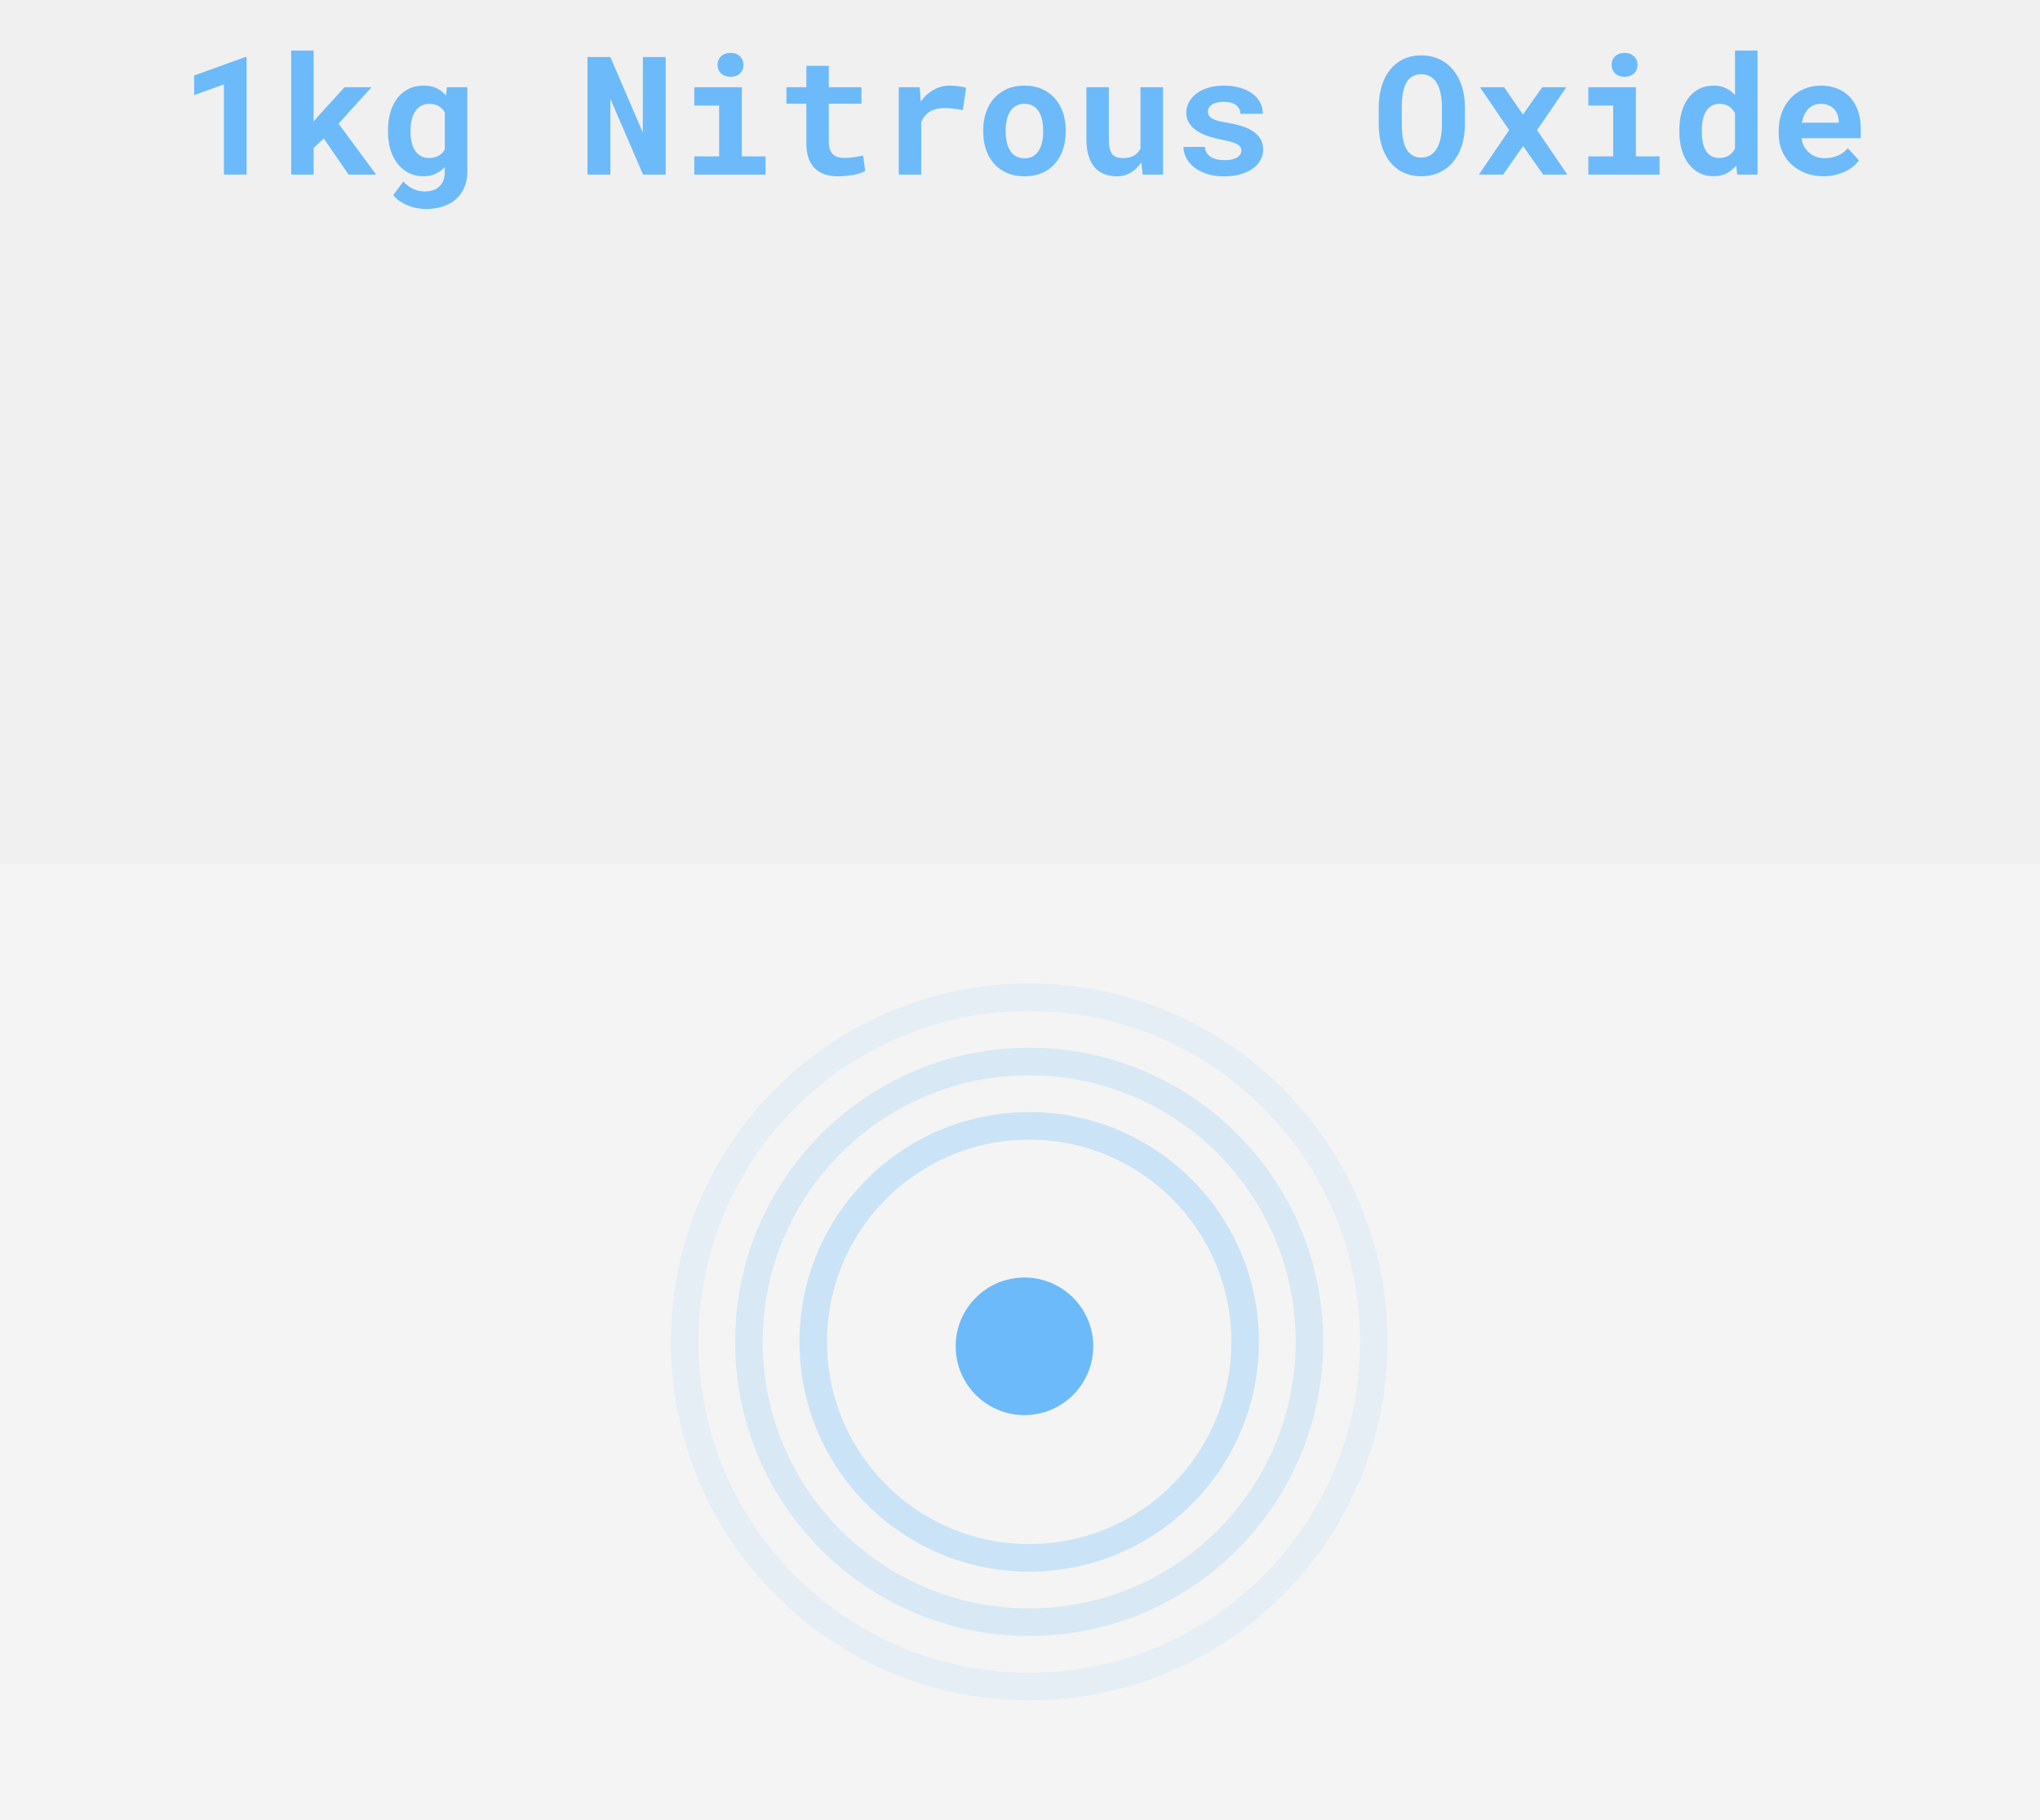
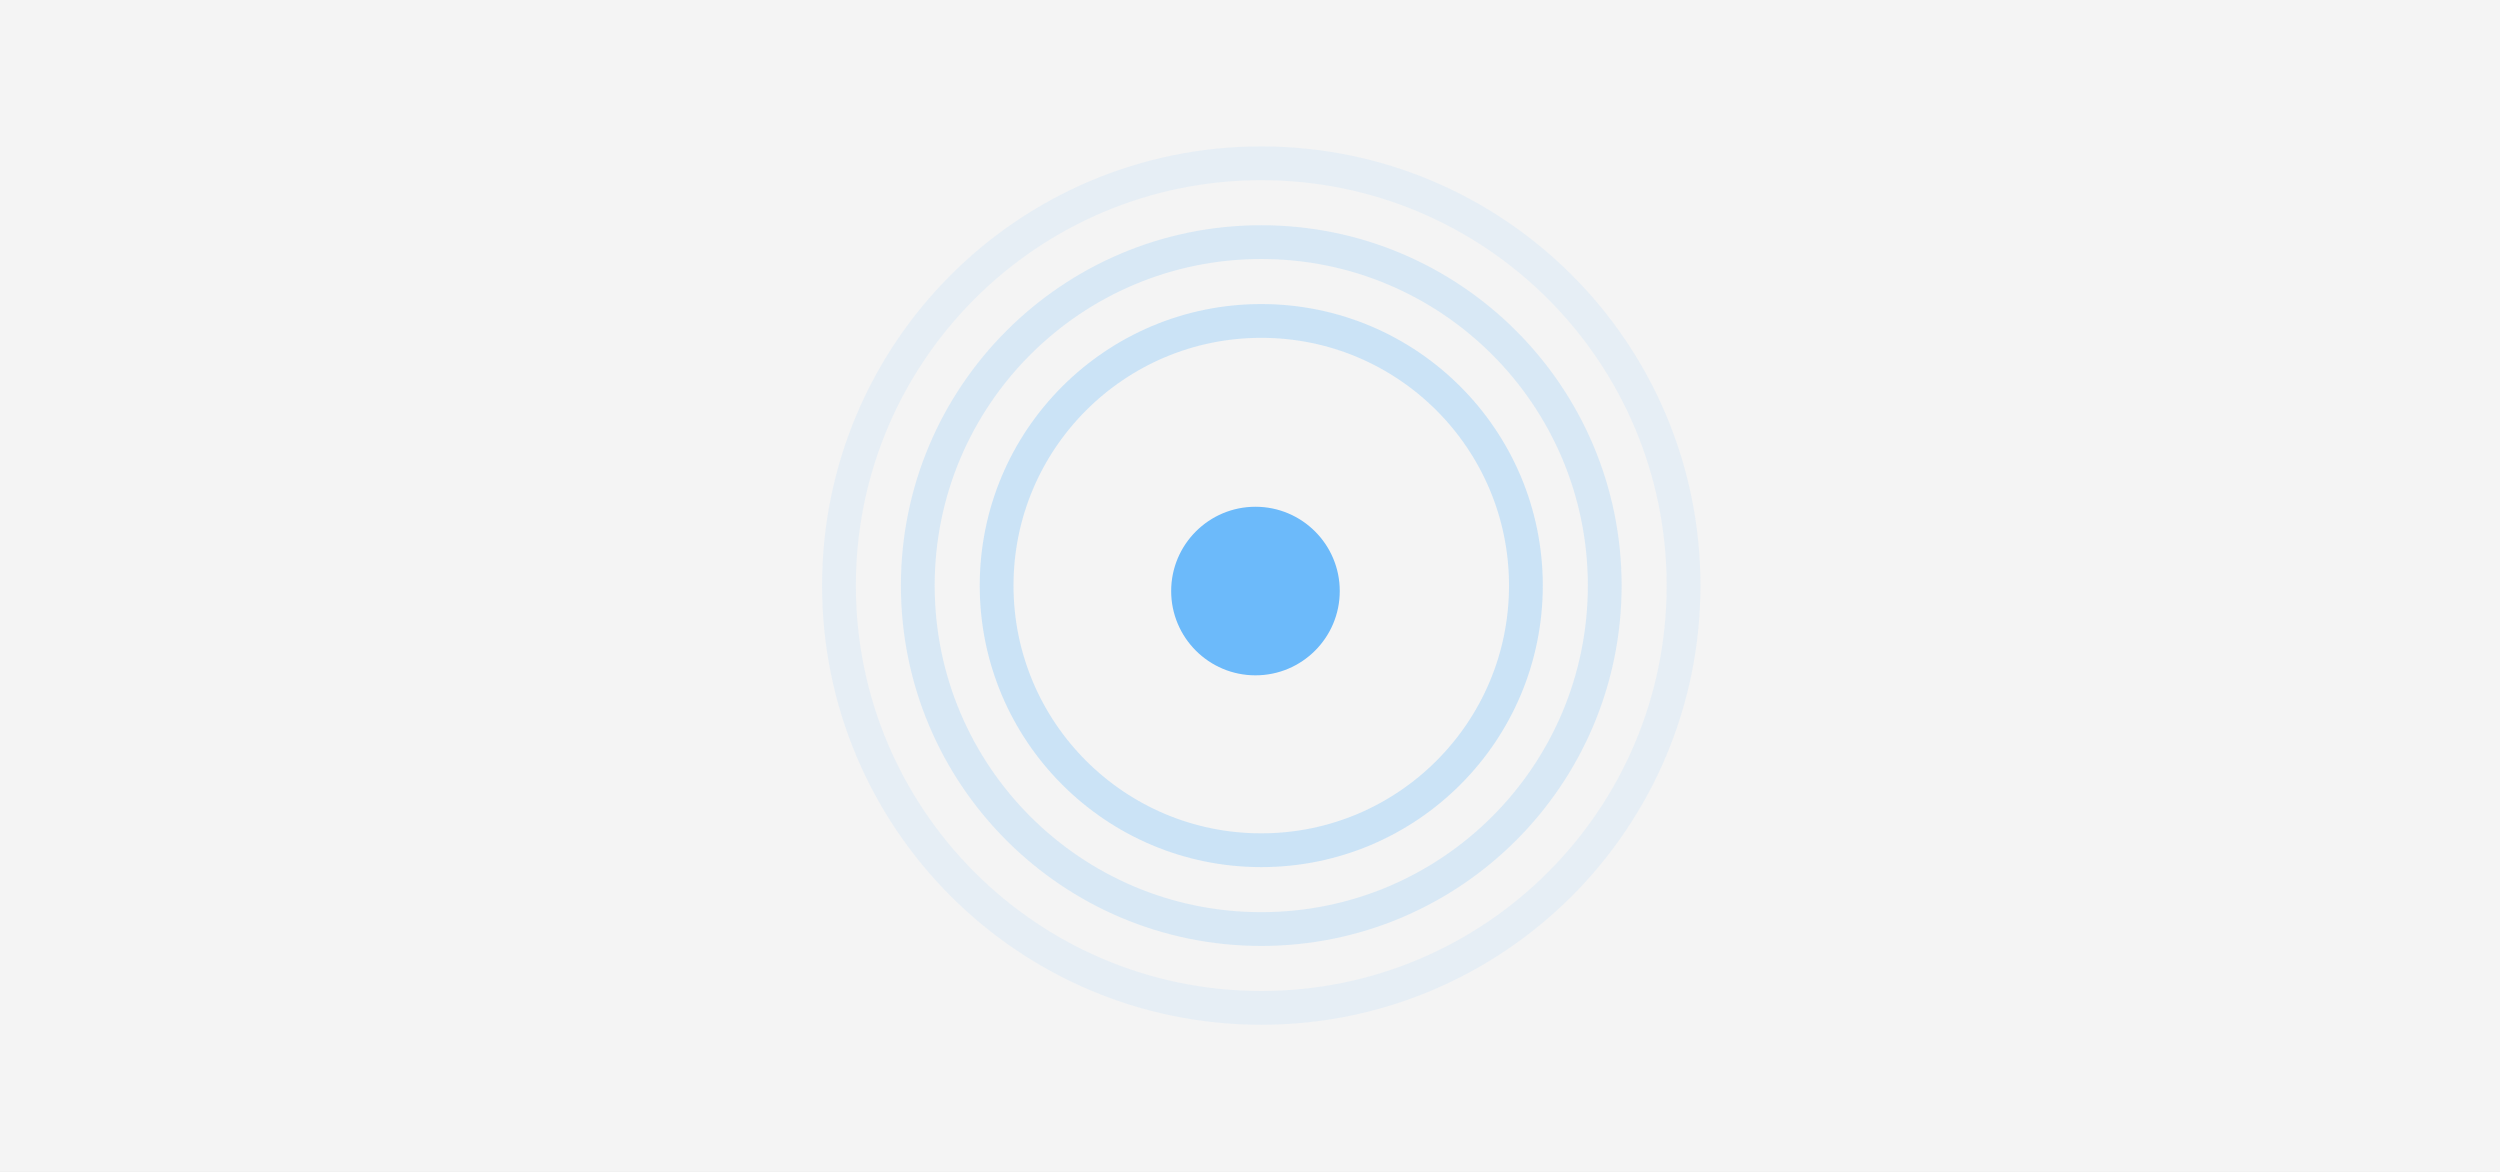
- <svg xmlns="http://www.w3.org/2000/svg" width="222" height="198" viewBox="0 0 222 198" fill="none">
-   <rect y="94" width="222" height="104" fill="white" fill-opacity="0.3" />
-   <path d="M26.835 19H24.365V9.183L21.131 10.343V8.216L26.703 6.203H26.835V19ZM35.237 15.071L34.13 16.1V19H31.686V5.5H34.13V13.217L34.868 12.373L37.496 9.49H40.432L36.846 13.454L40.933 19H37.935L35.237 15.071ZM42.225 14.175C42.225 13.454 42.312 12.795 42.488 12.197C42.67 11.6 42.928 11.087 43.262 10.659C43.596 10.231 44 9.9 44.475 9.666C44.949 9.432 45.485 9.314 46.083 9.314C46.64 9.314 47.117 9.408 47.516 9.596C47.914 9.783 48.254 10.05 48.535 10.396L48.632 9.49H50.855V18.692C50.855 19.337 50.744 19.911 50.522 20.415C50.305 20.919 49.997 21.344 49.599 21.689C49.206 22.035 48.731 22.296 48.175 22.472C47.624 22.653 47.015 22.744 46.347 22.744C46.06 22.744 45.752 22.715 45.424 22.656C45.096 22.598 44.77 22.507 44.448 22.384C44.126 22.261 43.821 22.102 43.534 21.909C43.247 21.722 43.001 21.496 42.796 21.232L43.895 19.747C44.205 20.099 44.557 20.365 44.949 20.547C45.342 20.734 45.767 20.828 46.224 20.828C46.909 20.828 47.442 20.644 47.823 20.274C48.21 19.911 48.403 19.393 48.403 18.719V18.174C48.116 18.49 47.779 18.736 47.393 18.912C47.012 19.088 46.569 19.176 46.065 19.176C45.474 19.176 44.94 19.056 44.466 18.815C43.997 18.569 43.596 18.232 43.262 17.805C42.928 17.377 42.67 16.87 42.488 16.284C42.312 15.692 42.225 15.051 42.225 14.359V14.175ZM44.677 14.359C44.677 14.758 44.715 15.13 44.791 15.476C44.873 15.815 44.996 16.114 45.16 16.372C45.324 16.624 45.532 16.823 45.784 16.97C46.036 17.116 46.335 17.189 46.681 17.189C47.108 17.189 47.46 17.107 47.735 16.943C48.017 16.779 48.239 16.551 48.403 16.258V12.232C48.239 11.934 48.017 11.705 47.735 11.547C47.46 11.383 47.114 11.301 46.698 11.301C46.352 11.301 46.054 11.377 45.802 11.529C45.55 11.676 45.339 11.881 45.169 12.145C45.005 12.402 44.882 12.707 44.8 13.059C44.718 13.404 44.677 13.776 44.677 14.175V14.359ZM72.441 19H69.981L66.421 10.747V19H63.934V6.203H66.421L69.954 14.421L69.963 6.203H72.441V19ZM75.553 9.49H80.73V17.014H83.305V19H75.553V17.014H78.26V11.485H75.553V9.49ZM78.084 7.056C78.084 6.868 78.116 6.695 78.181 6.537C78.251 6.373 78.348 6.235 78.471 6.124C78.594 6.007 78.74 5.916 78.91 5.852C79.086 5.787 79.279 5.755 79.49 5.755C79.924 5.755 80.267 5.878 80.519 6.124C80.776 6.364 80.905 6.675 80.905 7.056C80.905 7.437 80.776 7.75 80.519 7.996C80.267 8.236 79.924 8.356 79.49 8.356C79.279 8.356 79.086 8.324 78.91 8.26C78.74 8.195 78.594 8.107 78.471 7.996C78.348 7.879 78.251 7.741 78.181 7.583C78.116 7.419 78.084 7.243 78.084 7.056ZM90.195 7.161V9.49H93.746V11.292H90.195V15.379C90.195 15.725 90.233 16.015 90.31 16.249C90.392 16.477 90.506 16.662 90.652 16.803C90.799 16.938 90.975 17.034 91.18 17.093C91.391 17.151 91.625 17.181 91.883 17.181C92.07 17.181 92.261 17.172 92.454 17.154C92.653 17.137 92.841 17.116 93.017 17.093C93.198 17.064 93.365 17.034 93.518 17.005C93.676 16.976 93.811 16.946 93.922 16.917L94.159 18.596C93.989 18.695 93.79 18.783 93.561 18.859C93.333 18.93 93.09 18.988 92.832 19.035C92.574 19.082 92.305 19.117 92.023 19.141C91.748 19.17 91.476 19.185 91.206 19.185C90.685 19.185 90.21 19.117 89.782 18.982C89.36 18.842 88.997 18.628 88.692 18.341C88.394 18.048 88.162 17.679 87.998 17.233C87.834 16.782 87.752 16.243 87.752 15.616V11.292H85.581V9.49H87.752V7.161H90.195ZM103.353 9.314C103.722 9.314 104.062 9.341 104.372 9.394C104.688 9.44 104.943 9.493 105.137 9.552L104.776 11.986C104.454 11.91 104.123 11.854 103.783 11.819C103.449 11.778 103.13 11.758 102.825 11.758C102.14 11.758 101.589 11.89 101.173 12.153C100.763 12.417 100.455 12.795 100.25 13.287V19H97.807V9.49H100.083L100.197 11.046C100.584 10.507 101.047 10.085 101.586 9.78C102.125 9.47 102.714 9.314 103.353 9.314ZM107 14.157C107 13.466 107.1 12.827 107.299 12.241C107.498 11.649 107.788 11.137 108.169 10.703C108.556 10.27 109.024 9.93 109.575 9.684C110.132 9.438 110.768 9.314 111.482 9.314C112.197 9.314 112.833 9.438 113.39 9.684C113.946 9.93 114.415 10.27 114.796 10.703C115.183 11.137 115.476 11.649 115.675 12.241C115.874 12.827 115.974 13.466 115.974 14.157V14.342C115.974 15.039 115.874 15.684 115.675 16.275C115.476 16.861 115.186 17.371 114.805 17.805C114.424 18.238 113.955 18.578 113.398 18.824C112.842 19.064 112.209 19.185 111.5 19.185C110.785 19.185 110.146 19.064 109.584 18.824C109.027 18.578 108.556 18.238 108.169 17.805C107.788 17.371 107.498 16.861 107.299 16.275C107.1 15.684 107 15.039 107 14.342V14.157ZM109.443 14.342C109.443 14.74 109.481 15.115 109.558 15.467C109.634 15.812 109.754 16.117 109.918 16.381C110.082 16.639 110.293 16.844 110.551 16.996C110.814 17.148 111.131 17.225 111.5 17.225C111.857 17.225 112.165 17.148 112.423 16.996C112.681 16.844 112.889 16.639 113.047 16.381C113.211 16.117 113.331 15.812 113.407 15.467C113.483 15.115 113.521 14.74 113.521 14.342V14.157C113.521 13.771 113.483 13.404 113.407 13.059C113.331 12.713 113.211 12.408 113.047 12.145C112.889 11.881 112.681 11.673 112.423 11.521C112.165 11.368 111.852 11.292 111.482 11.292C111.119 11.292 110.809 11.368 110.551 11.521C110.293 11.673 110.082 11.881 109.918 12.145C109.754 12.408 109.634 12.713 109.558 13.059C109.481 13.404 109.443 13.771 109.443 14.157V14.342ZM124.209 17.664C123.887 18.139 123.497 18.511 123.04 18.78C122.589 19.05 122.094 19.185 121.555 19.185C121.062 19.185 120.611 19.108 120.201 18.956C119.791 18.804 119.439 18.564 119.146 18.235C118.854 17.901 118.625 17.48 118.461 16.97C118.303 16.454 118.224 15.836 118.224 15.115V9.49H120.667V15.133C120.667 15.52 120.693 15.845 120.746 16.108C120.805 16.372 120.896 16.586 121.019 16.75C121.142 16.908 121.303 17.023 121.502 17.093C121.701 17.163 121.944 17.198 122.231 17.198C122.718 17.198 123.113 17.107 123.418 16.926C123.723 16.738 123.954 16.483 124.112 16.161V9.49H126.564V19H124.35L124.209 17.664ZM135.09 16.39C135.09 16.243 135.055 16.114 134.984 16.003C134.92 15.892 134.8 15.789 134.624 15.695C134.454 15.596 134.226 15.505 133.938 15.423C133.651 15.341 133.288 15.259 132.849 15.177C132.292 15.065 131.782 14.928 131.319 14.764C130.862 14.594 130.47 14.392 130.142 14.157C129.813 13.917 129.556 13.642 129.368 13.331C129.187 13.021 129.096 12.663 129.096 12.259C129.096 11.866 129.189 11.491 129.377 11.134C129.564 10.776 129.834 10.463 130.186 10.193C130.537 9.924 130.965 9.71 131.469 9.552C131.973 9.394 132.541 9.314 133.174 9.314C133.836 9.314 134.431 9.394 134.958 9.552C135.485 9.704 135.931 9.918 136.294 10.193C136.663 10.463 136.944 10.785 137.138 11.16C137.331 11.535 137.428 11.942 137.428 12.382H134.984C134.984 12.013 134.835 11.705 134.536 11.459C134.237 11.207 133.783 11.081 133.174 11.081C132.605 11.081 132.175 11.184 131.882 11.389C131.595 11.594 131.451 11.846 131.451 12.145C131.451 12.285 131.48 12.417 131.539 12.54C131.598 12.657 131.7 12.766 131.847 12.865C131.999 12.959 132.204 13.047 132.462 13.129C132.72 13.205 133.048 13.273 133.446 13.331C134.021 13.425 134.554 13.545 135.046 13.691C135.538 13.838 135.963 14.028 136.32 14.263C136.678 14.491 136.956 14.773 137.155 15.106C137.36 15.435 137.463 15.827 137.463 16.284C137.463 16.706 137.36 17.096 137.155 17.453C136.956 17.805 136.669 18.109 136.294 18.367C135.925 18.625 135.477 18.827 134.949 18.974C134.422 19.114 133.833 19.185 133.183 19.185C132.468 19.185 131.835 19.091 131.284 18.903C130.739 18.716 130.282 18.473 129.913 18.174C129.544 17.869 129.263 17.526 129.069 17.145C128.882 16.759 128.788 16.372 128.788 15.985H131.117C131.135 16.243 131.205 16.466 131.328 16.653C131.451 16.835 131.609 16.984 131.803 17.102C131.996 17.213 132.216 17.295 132.462 17.348C132.714 17.4 132.972 17.427 133.235 17.427C133.839 17.427 134.299 17.33 134.615 17.137C134.932 16.943 135.09 16.694 135.09 16.39ZM159.418 13.542C159.418 14.362 159.31 15.118 159.093 15.81C158.876 16.501 158.562 17.096 158.152 17.594C157.742 18.092 157.241 18.481 156.649 18.763C156.063 19.038 155.401 19.176 154.663 19.176C153.925 19.176 153.269 19.038 152.694 18.763C152.12 18.481 151.637 18.092 151.244 17.594C150.852 17.09 150.553 16.495 150.348 15.81C150.143 15.118 150.04 14.362 150.04 13.542V11.679C150.04 10.858 150.143 10.102 150.348 9.411C150.553 8.72 150.852 8.125 151.244 7.627C151.637 7.123 152.117 6.73 152.686 6.449C153.26 6.168 153.916 6.027 154.654 6.027C155.398 6.027 156.063 6.168 156.649 6.449C157.241 6.73 157.742 7.123 158.152 7.627C158.562 8.125 158.876 8.72 159.093 9.411C159.31 10.102 159.418 10.858 159.418 11.679V13.542ZM156.913 11.661C156.913 11.14 156.869 10.659 156.781 10.22C156.699 9.78 156.567 9.402 156.386 9.086C156.204 8.77 155.97 8.523 155.683 8.348C155.401 8.166 155.059 8.075 154.654 8.075C154.256 8.075 153.922 8.166 153.652 8.348C153.383 8.523 153.166 8.77 153.002 9.086C152.838 9.402 152.721 9.78 152.65 10.22C152.58 10.659 152.545 11.14 152.545 11.661V13.542C152.545 14.058 152.58 14.535 152.65 14.975C152.721 15.414 152.838 15.795 153.002 16.117C153.166 16.439 153.383 16.691 153.652 16.873C153.922 17.055 154.259 17.145 154.663 17.145C155.062 17.145 155.401 17.055 155.683 16.873C155.97 16.691 156.201 16.442 156.377 16.126C156.559 15.804 156.693 15.423 156.781 14.983C156.869 14.544 156.913 14.063 156.913 13.542V11.661ZM165.737 12.461L167.829 9.49H170.457L167.267 14.157L170.571 19H167.935L165.746 15.889L163.575 19H160.93L164.234 14.157L161.053 9.49H163.681L165.737 12.461ZM172.848 9.49H178.024V17.014H180.6V19H172.848V17.014H175.555V11.485H172.848V9.49ZM175.379 7.056C175.379 6.868 175.411 6.695 175.476 6.537C175.546 6.373 175.643 6.235 175.766 6.124C175.889 6.007 176.035 5.916 176.205 5.852C176.381 5.787 176.574 5.755 176.785 5.755C177.219 5.755 177.562 5.878 177.813 6.124C178.071 6.364 178.2 6.675 178.2 7.056C178.2 7.437 178.071 7.75 177.813 7.996C177.562 8.236 177.219 8.356 176.785 8.356C176.574 8.356 176.381 8.324 176.205 8.26C176.035 8.195 175.889 8.107 175.766 7.996C175.643 7.879 175.546 7.741 175.476 7.583C175.411 7.419 175.379 7.243 175.379 7.056ZM182.753 14.175C182.753 13.454 182.835 12.795 182.999 12.197C183.169 11.6 183.415 11.087 183.737 10.659C184.06 10.231 184.449 9.9 184.906 9.666C185.369 9.432 185.896 9.314 186.488 9.314C186.986 9.314 187.423 9.405 187.798 9.587C188.179 9.763 188.516 10.015 188.809 10.343V5.5H191.261V19H189.055L188.932 18.007C188.633 18.376 188.281 18.663 187.877 18.868C187.473 19.073 187.004 19.176 186.471 19.176C185.891 19.176 185.369 19.056 184.906 18.815C184.449 18.569 184.06 18.232 183.737 17.805C183.421 17.377 183.178 16.87 183.008 16.284C182.838 15.692 182.753 15.051 182.753 14.359V14.175ZM185.196 14.359C185.196 14.758 185.229 15.13 185.293 15.476C185.363 15.815 185.475 16.114 185.627 16.372C185.779 16.624 185.976 16.823 186.216 16.97C186.456 17.116 186.749 17.189 187.095 17.189C187.517 17.189 187.865 17.099 188.141 16.917C188.422 16.735 188.645 16.486 188.809 16.17V12.32C188.645 11.998 188.425 11.749 188.149 11.573C187.874 11.392 187.528 11.301 187.112 11.301C186.767 11.301 186.471 11.377 186.225 11.529C185.984 11.676 185.788 11.881 185.636 12.145C185.483 12.402 185.372 12.707 185.302 13.059C185.231 13.404 185.196 13.776 185.196 14.175V14.359ZM198.433 19.176C197.7 19.176 197.035 19.056 196.438 18.815C195.84 18.575 195.327 18.25 194.899 17.84C194.472 17.424 194.141 16.938 193.906 16.381C193.678 15.818 193.563 15.218 193.563 14.579V14.227C193.563 13.501 193.678 12.839 193.906 12.241C194.135 11.638 194.454 11.119 194.864 10.685C195.274 10.252 195.761 9.915 196.323 9.675C196.886 9.435 197.498 9.314 198.16 9.314C198.846 9.314 199.455 9.429 199.988 9.657C200.527 9.88 200.981 10.196 201.351 10.606C201.726 11.017 202.01 11.512 202.203 12.092C202.396 12.666 202.493 13.302 202.493 13.999V15.036H196.042C196.089 15.358 196.183 15.654 196.323 15.924C196.47 16.188 196.654 16.416 196.877 16.609C197.1 16.803 197.354 16.952 197.642 17.058C197.929 17.163 198.242 17.216 198.582 17.216C198.822 17.216 199.06 17.192 199.294 17.145C199.534 17.099 199.763 17.031 199.979 16.943C200.196 16.85 200.398 16.735 200.586 16.601C200.773 16.466 200.938 16.308 201.078 16.126L202.3 17.444C202.147 17.661 201.948 17.875 201.702 18.086C201.462 18.291 201.175 18.476 200.841 18.64C200.513 18.798 200.146 18.927 199.742 19.026C199.338 19.126 198.901 19.176 198.433 19.176ZM198.143 11.292C197.867 11.292 197.615 11.342 197.387 11.441C197.158 11.535 196.956 11.673 196.78 11.854C196.61 12.036 196.467 12.253 196.35 12.505C196.232 12.757 196.145 13.038 196.086 13.349H200.094V13.155C200.082 12.898 200.032 12.654 199.944 12.426C199.856 12.197 199.73 12.001 199.566 11.837C199.402 11.667 199.2 11.535 198.96 11.441C198.726 11.342 198.453 11.292 198.143 11.292Z" fill="#6CBAFA" />
-   <circle cx="111.485" cy="146.485" r="7.485" fill="#6CBAFA" />
-   <circle cx="112" cy="146" r="23.5" stroke="#6CBAFA" stroke-opacity="0.3" stroke-width="3" />
-   <circle cx="112" cy="146" r="30.5" stroke="#6CBAFA" stroke-opacity="0.2" stroke-width="3" />
-   <circle cx="112" cy="146" r="37.5" stroke="#6CBAFA" stroke-opacity="0.1" stroke-width="3" />
+ <svg xmlns="http://www.w3.org/2000/svg" width="222" height="104" viewBox="0 0 222 104" fill="none">
+   <rect width="222" height="104" fill="white" fill-opacity="0.3" />
+   <circle cx="111.485" cy="52.485" r="7.485" fill="#6CBAFA" />
+   <circle cx="112" cy="52" r="23.5" stroke="#6CBAFA" stroke-opacity="0.3" stroke-width="3" />
+   <circle cx="112" cy="52" r="30.5" stroke="#6CBAFA" stroke-opacity="0.2" stroke-width="3" />
+   <circle cx="112" cy="52" r="37.5" stroke="#6CBAFA" stroke-opacity="0.1" stroke-width="3" />
</svg>
